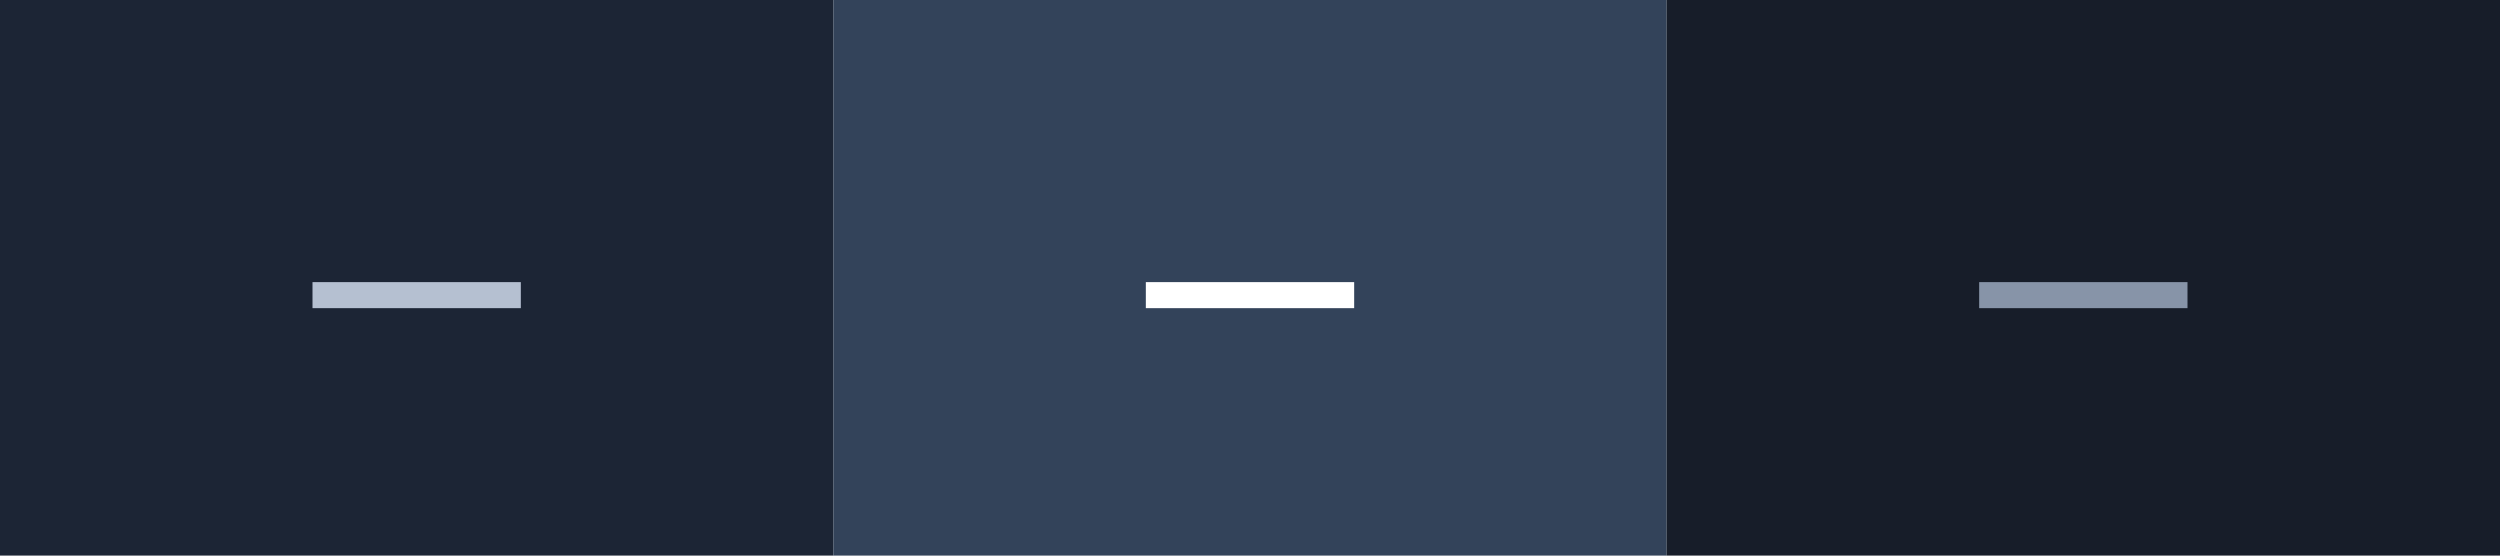
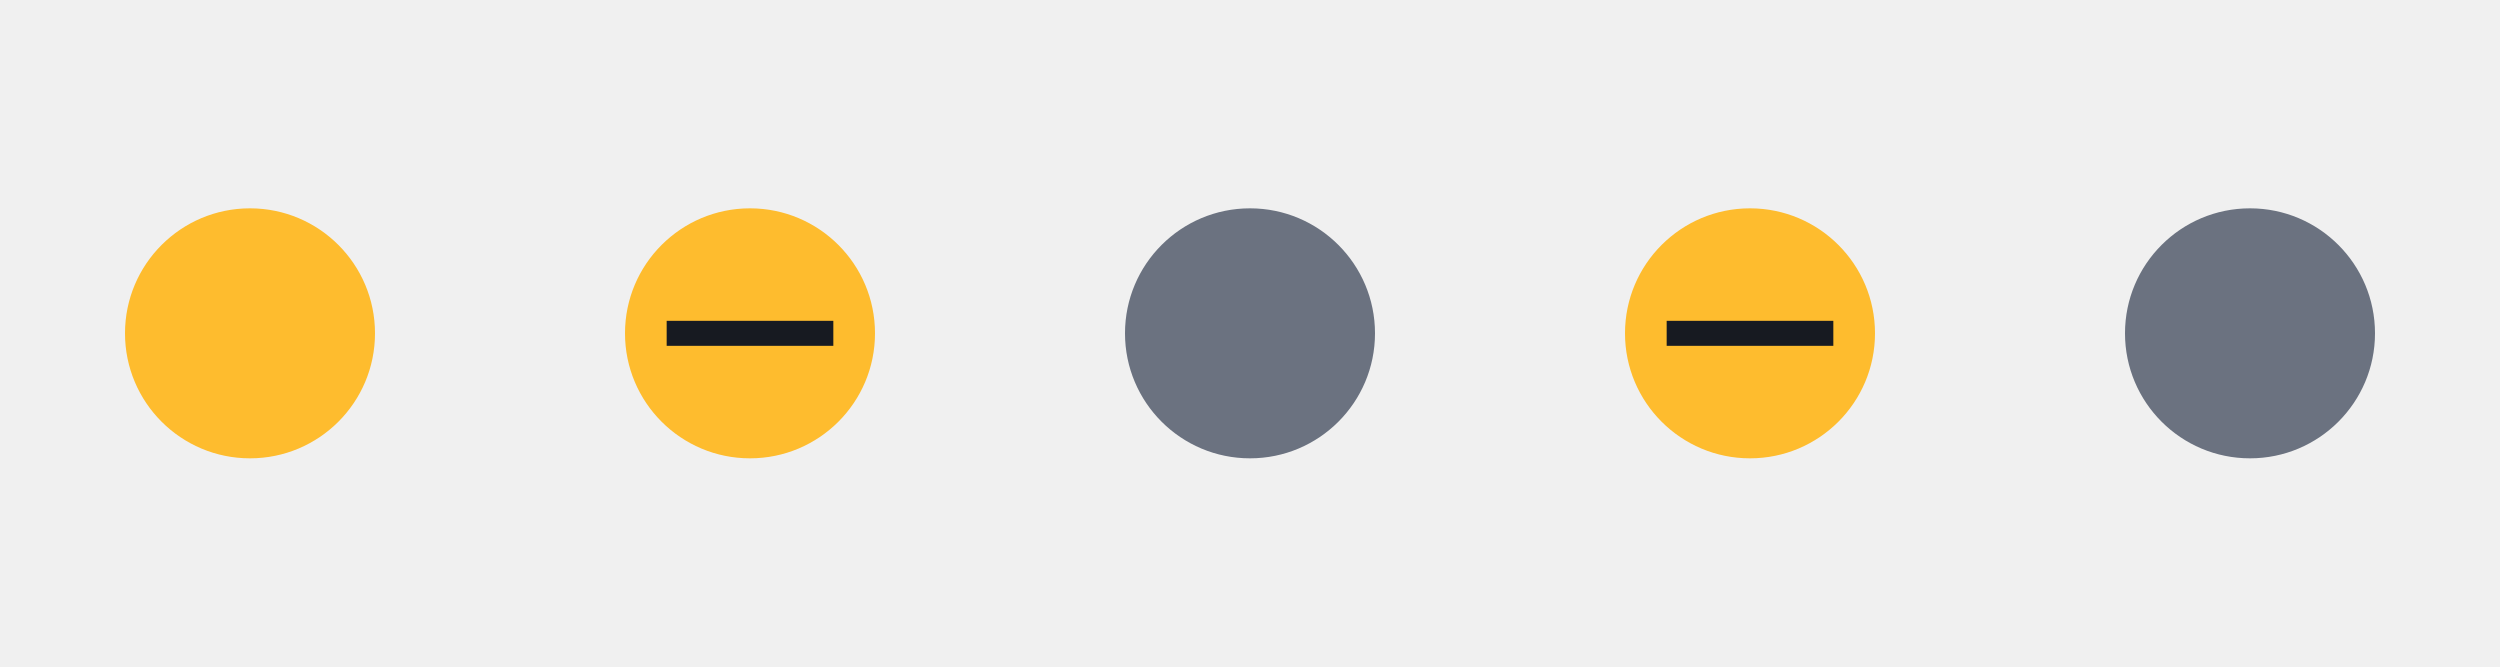
- <svg xmlns="http://www.w3.org/2000/svg" width="144" height="32" viewBox="0 0 144 32">
-   <g id="active-center">
-     <rect x="0" y="0" width="48" height="32" fill="#1c2535" />
-     <path d="M18 17H30" stroke="#b5c0d1" stroke-width="1.5" />
+ <svg xmlns="http://www.w3.org/2000/svg" width="120" height="32" viewBox="0 0 120 32">
+   <g id="active-center" transform="translate(0 0)">
+     <rect width="24" height="32" fill="none" />
+     <rect x="6" y="10" width="12" height="12" rx="6" fill="#febc2e" />
  </g>
-   <g id="hover-center">
-     <rect x="48" y="0" width="48" height="32" fill="#33435a" />
-     <path d="M66 17H78" stroke="#ffffff" stroke-width="1.5" />
+   <g id="hover-center" transform="translate(24 0)">
+     <rect width="24" height="32" fill="none" />
+     <rect x="6" y="10" width="12" height="12" rx="6" fill="#febc2e" />
+     <path d="M8 16H16" fill="none" stroke="#171a21" stroke-width="1.2" />
  </g>
-   <g id="inactive-center">
-     <rect x="96" y="0" width="48" height="32" fill="#171d29" />
-     <path d="M114 17H126" stroke="#8794a8" stroke-width="1.5" />
+   <g id="inactive-center" transform="translate(48 0)">
+     <rect width="24" height="32" fill="none" />
+     <rect x="6" y="10" width="12" height="12" rx="6" fill="#6b7280" />
+   </g>
+   <g id="pressed-center" transform="translate(72 0)">
+     <rect width="24" height="32" fill="none" />
+     <rect x="6" y="10" width="12" height="12" rx="6" fill="#febc2e" />
+     <path d="M8 16H16" fill="none" stroke="#171a21" stroke-width="1.2" />
+   </g>
+   <g id="deactivated-center" transform="translate(96 0)">
+     <rect width="24" height="32" fill="none" />
+     <rect x="6" y="10" width="12" height="12" rx="6" fill="#6b7280" />
  </g>
</svg>
